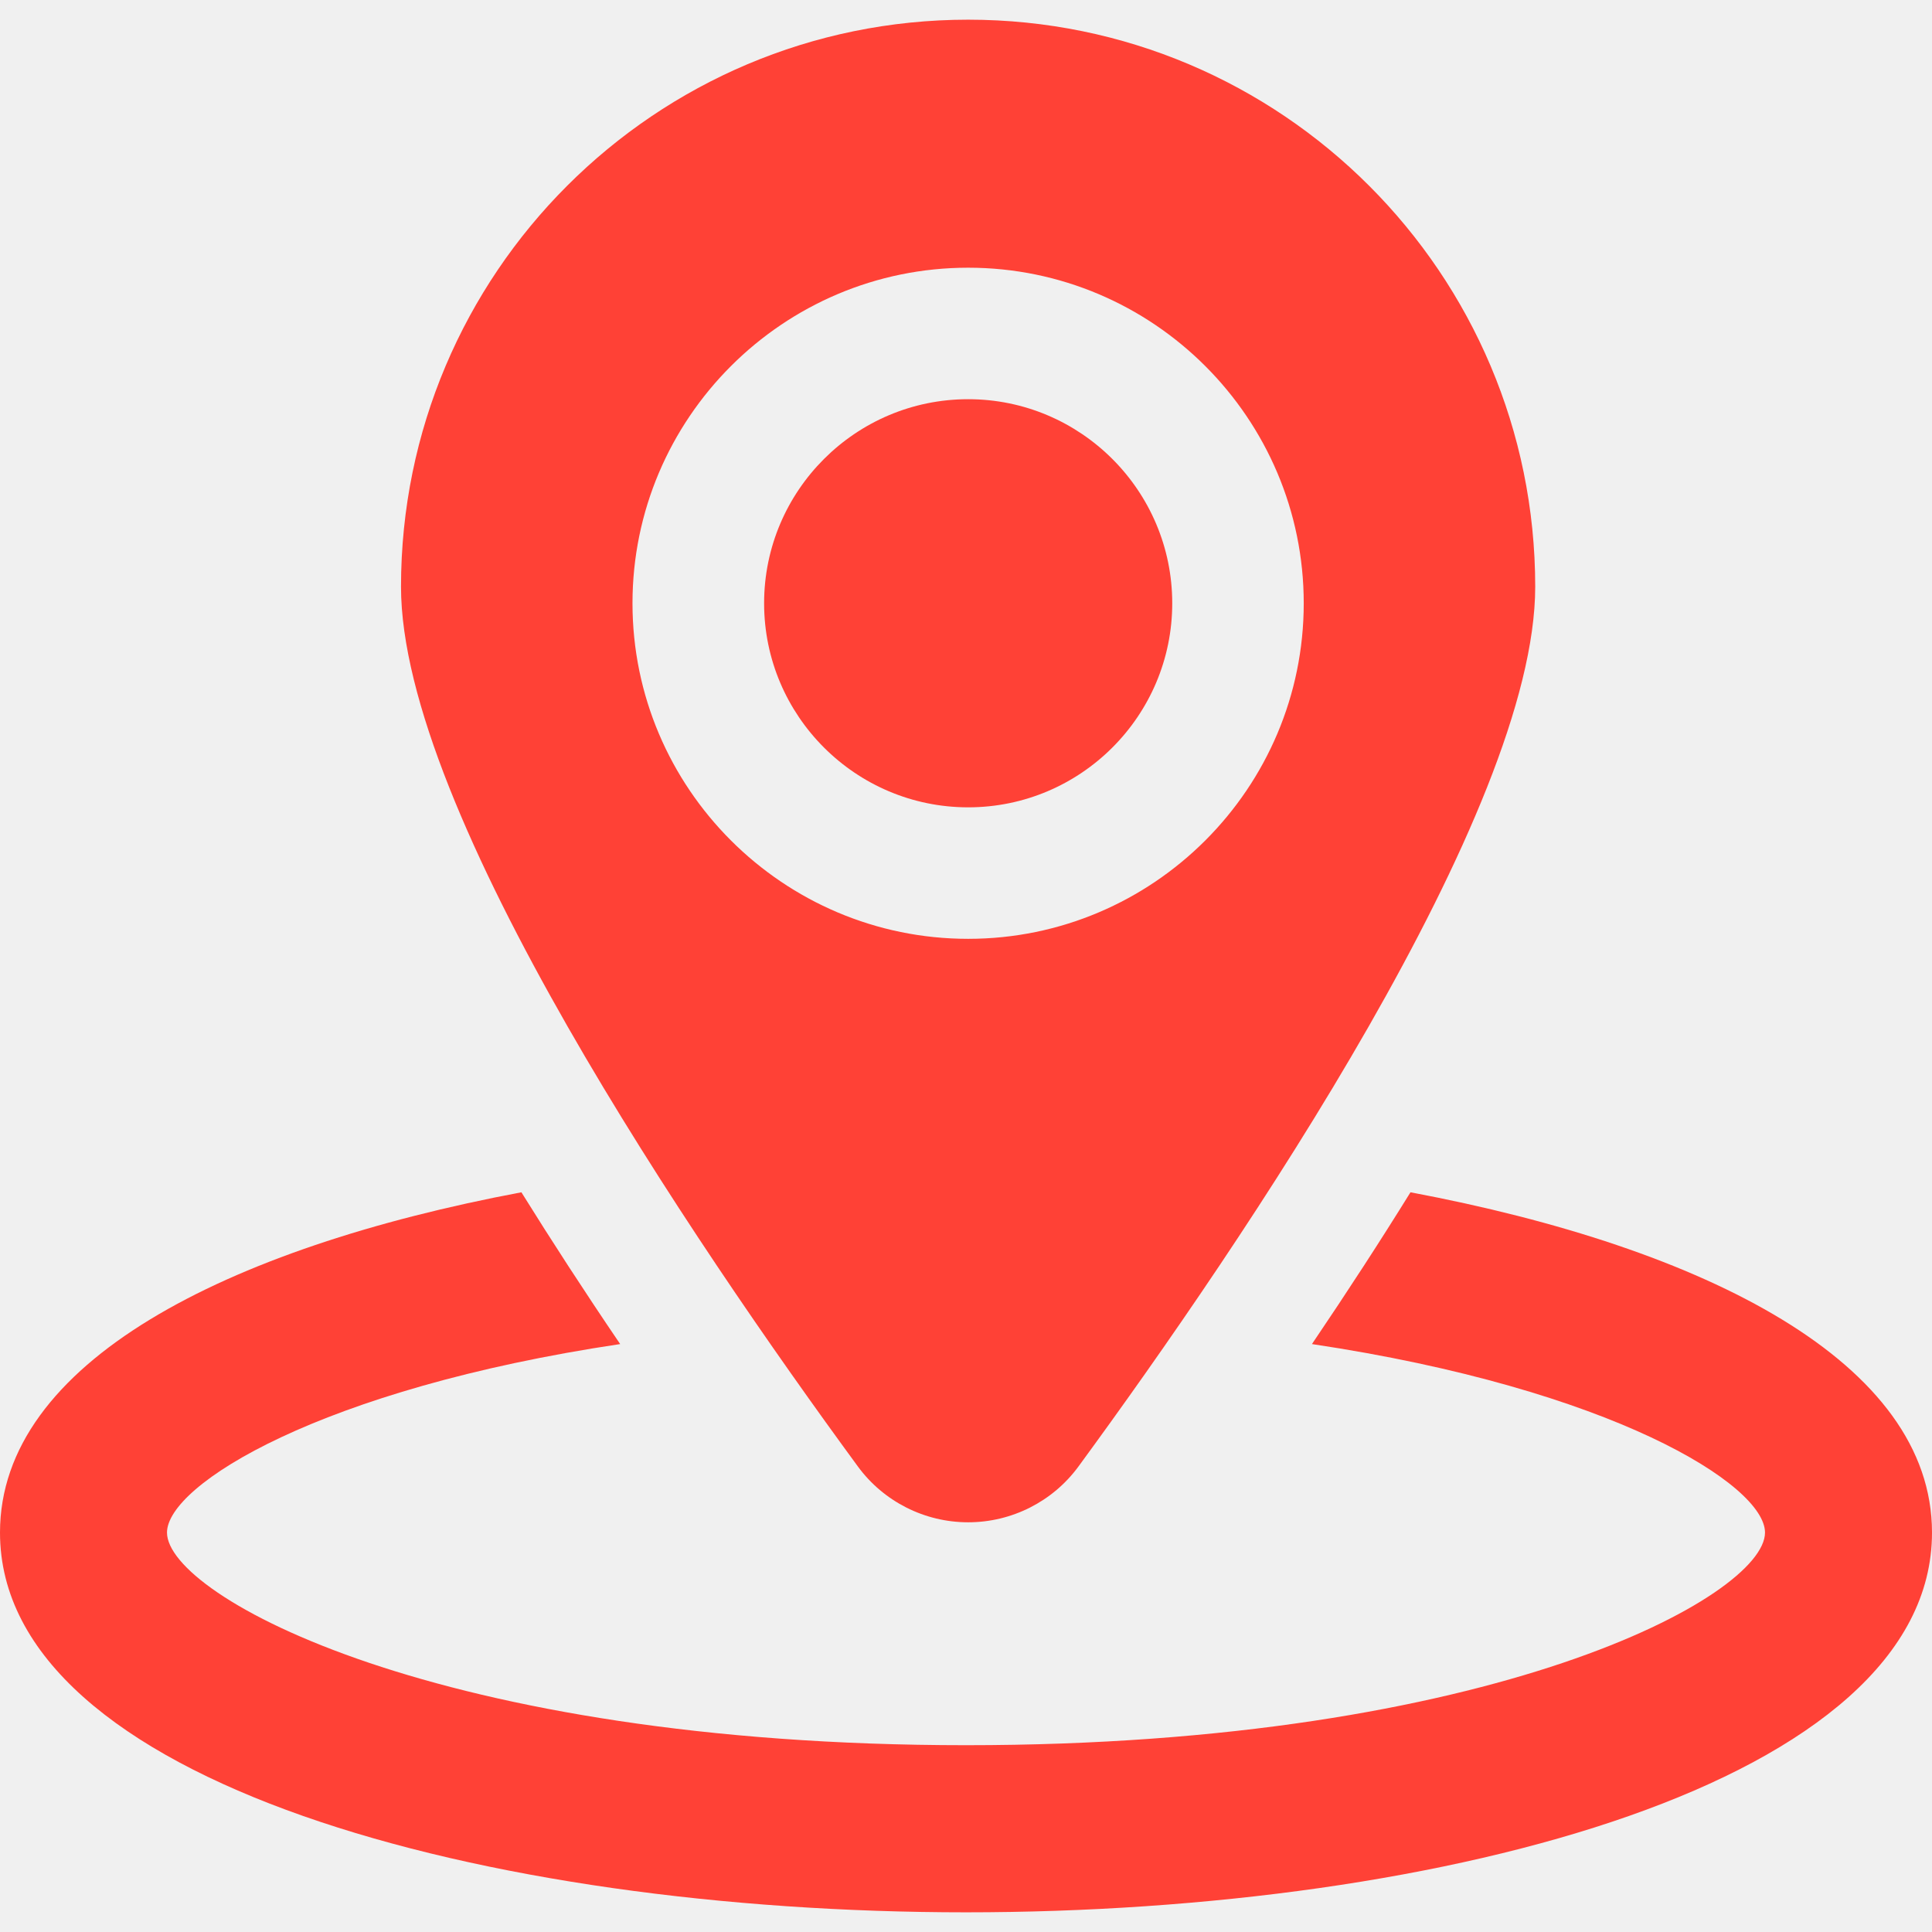
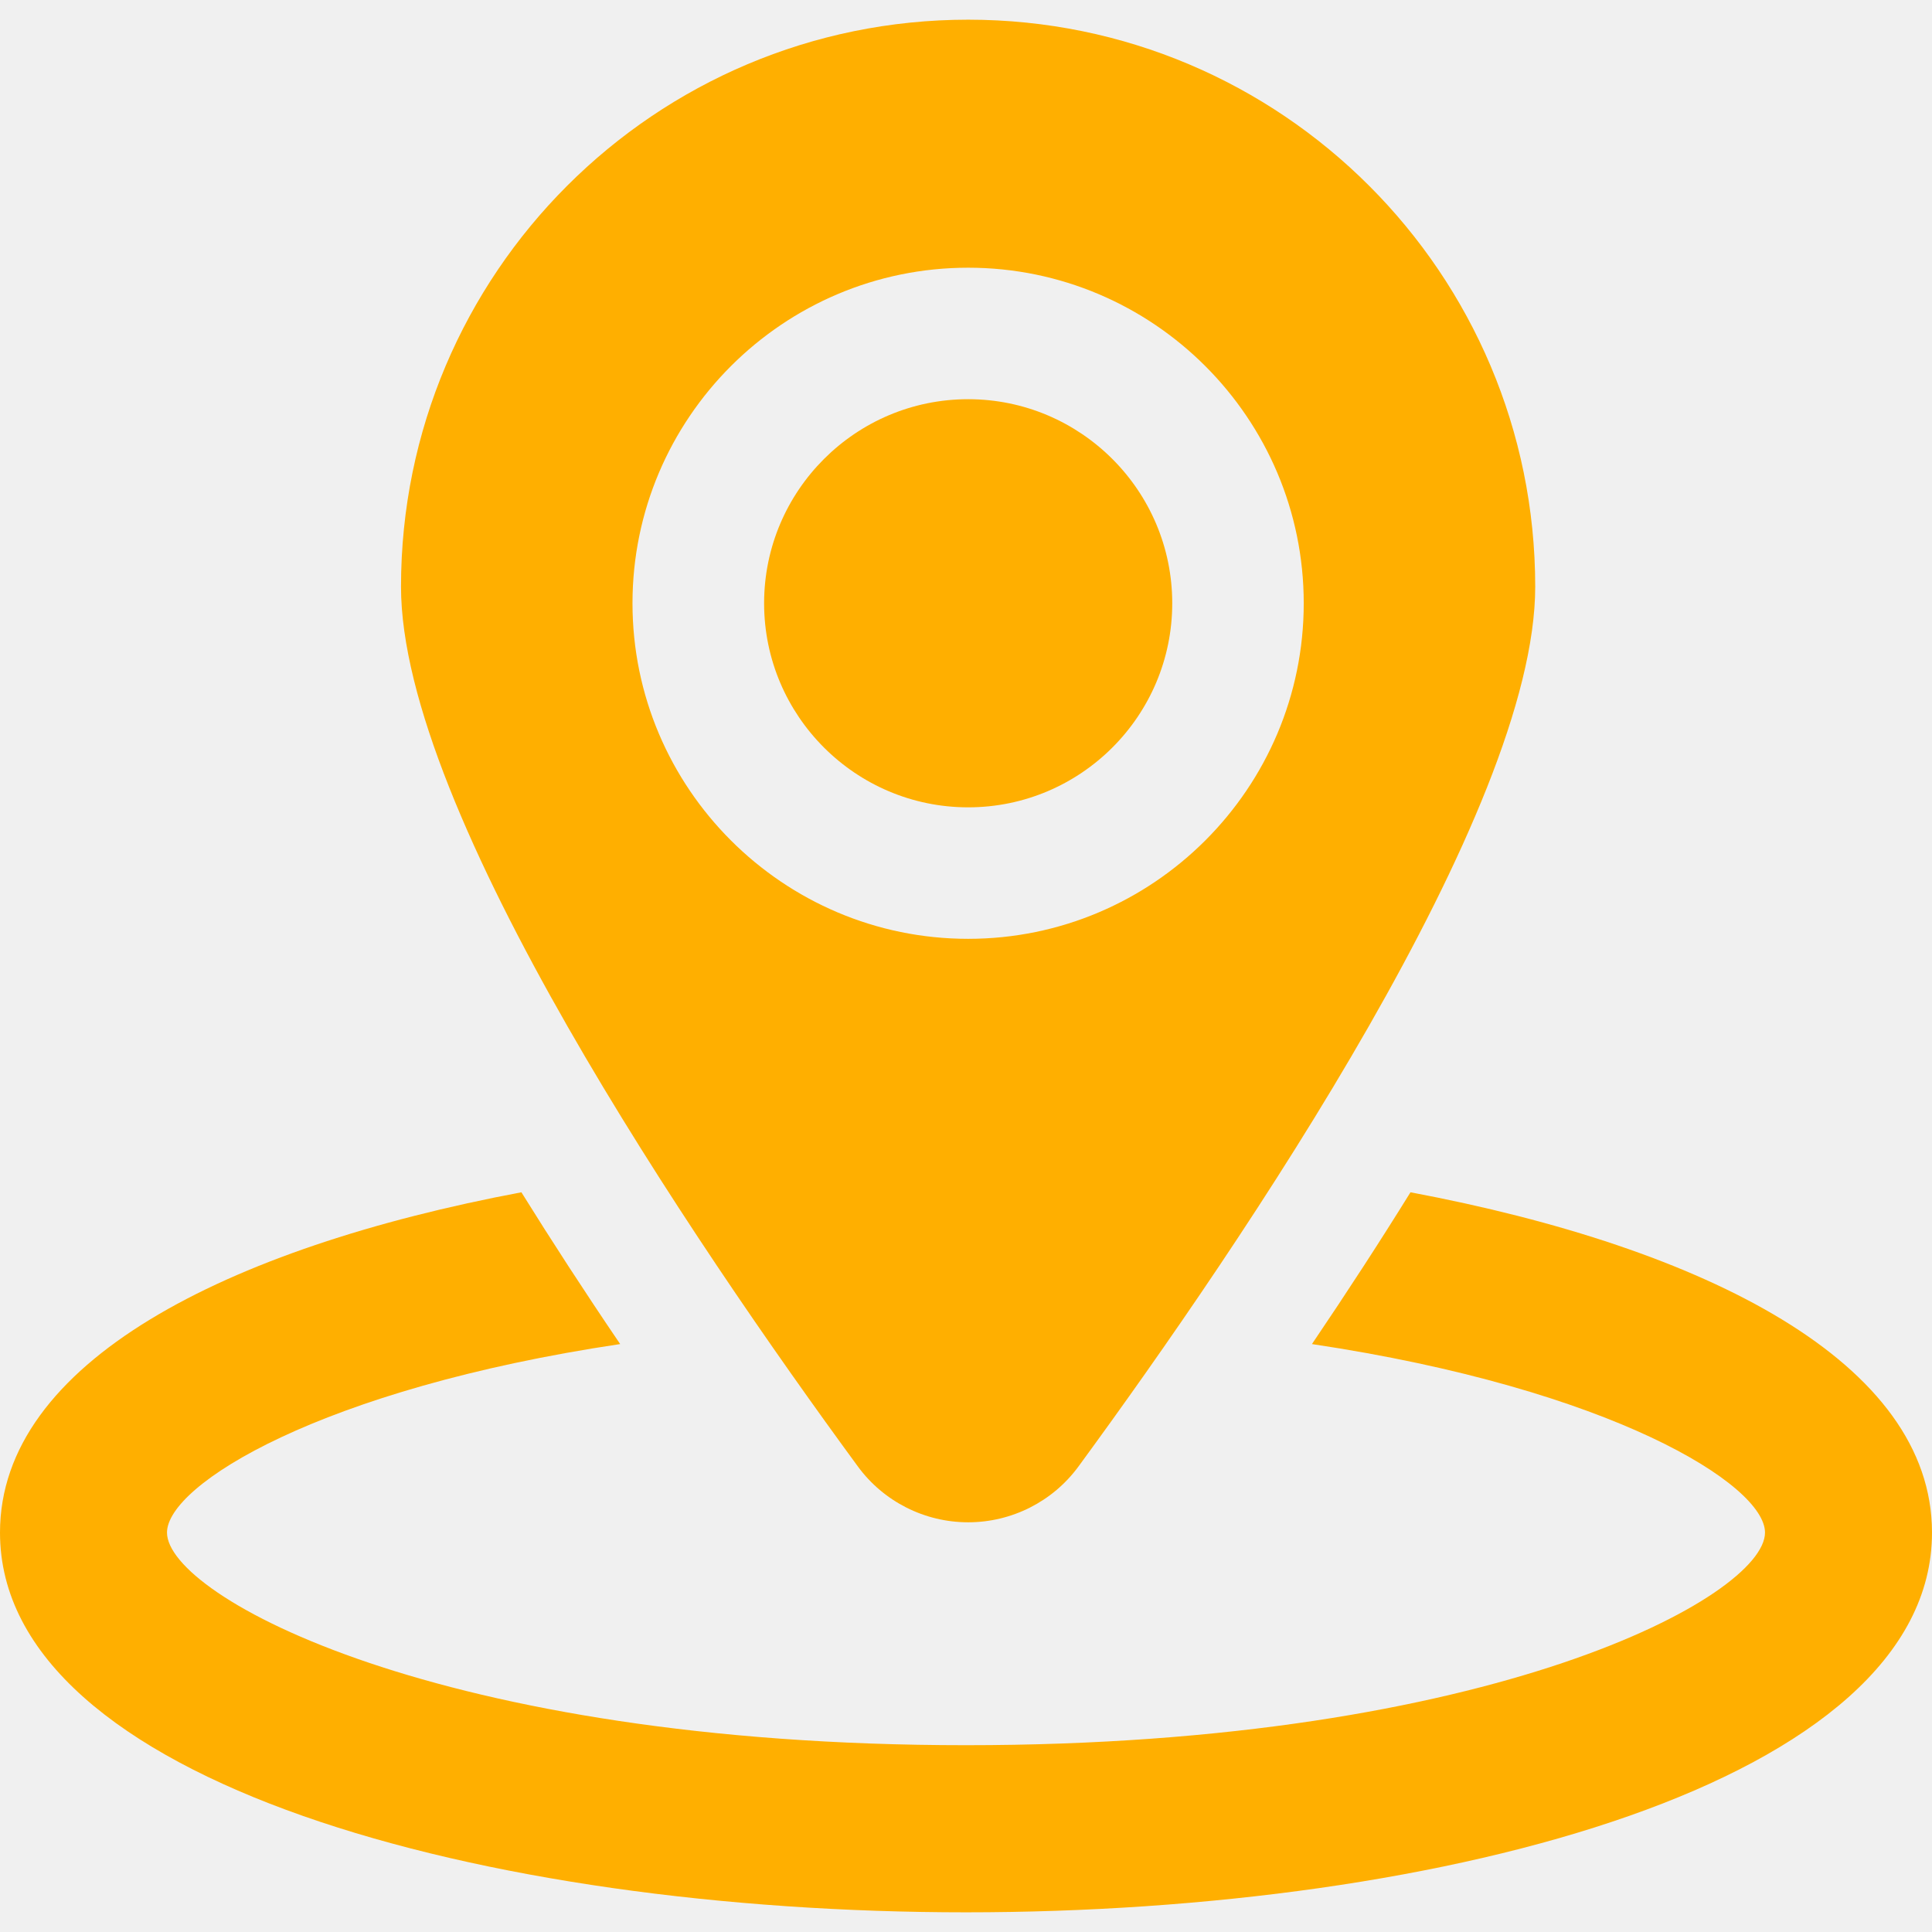
<svg xmlns="http://www.w3.org/2000/svg" width="16" height="16" viewBox="0 0 16 16" fill="none">
  <g clip-path="url(#clip0_1129_1060)">
-     <path d="M11.681 9.874C11.432 10.276 11.16 10.695 10.865 11.131C13.346 11.502 14.617 12.297 14.617 12.692C14.617 13.219 12.365 14.453 8 14.453C3.635 14.453 1.383 13.219 1.383 12.692C1.383 12.297 2.654 11.502 5.136 11.131C4.84 10.695 4.568 10.276 4.318 9.874C1.87 10.335 0 11.285 0 12.692C0 14.757 4.025 15.837 8 15.837C11.976 15.837 16 14.757 16 12.692C16 11.285 14.131 10.335 11.681 9.874Z" fill="#FF4136" />
-     <path d="M8.018 0.163C5.424 0.163 3.321 2.266 3.321 4.859C3.321 6.72 5.737 10.279 7.104 12.144C7.317 12.435 7.657 12.607 8.018 12.607C8.379 12.607 8.719 12.435 8.932 12.144C10.298 10.279 12.714 6.72 12.714 4.859C12.714 2.266 10.612 0.163 8.018 0.163ZM8.018 7.775C6.485 7.775 5.238 6.528 5.238 4.996C5.238 3.464 6.485 2.217 8.018 2.217C9.55 2.217 10.797 3.464 10.797 4.996C10.797 6.528 9.55 7.775 8.018 7.775Z" fill="#FF4136" />
-     <path d="M8.018 3.306C7.086 3.306 6.328 4.064 6.328 4.996C6.328 5.928 7.086 6.686 8.018 6.686C8.95 6.686 9.708 5.928 9.708 4.996C9.708 4.064 8.95 3.306 8.018 3.306Z" fill="#FF4136" />
+     <path d="M11.681 9.874C11.432 10.276 11.16 10.695 10.865 11.131C13.346 11.502 14.617 12.297 14.617 12.692C14.617 13.219 12.365 14.453 8 14.453C3.635 14.453 1.383 13.219 1.383 12.692C1.383 12.297 2.654 11.502 5.136 11.131C4.84 10.695 4.568 10.276 4.318 9.874C1.87 10.335 0 11.285 0 12.692C0 14.757 4.025 15.837 8 15.837C11.976 15.837 16 14.757 16 12.692C16 11.285 14.131 10.335 11.681 9.874Z" fill="#FFAF00" />
+     <path d="M8.018 0.163C5.424 0.163 3.321 2.266 3.321 4.859C3.321 6.72 5.737 10.279 7.104 12.144C7.317 12.435 7.657 12.607 8.018 12.607C8.379 12.607 8.719 12.435 8.932 12.144C10.298 10.279 12.714 6.72 12.714 4.859C12.714 2.266 10.612 0.163 8.018 0.163ZM8.018 7.775C6.485 7.775 5.238 6.528 5.238 4.996C5.238 3.464 6.485 2.217 8.018 2.217C9.55 2.217 10.797 3.464 10.797 4.996C10.797 6.528 9.55 7.775 8.018 7.775Z" fill="#FFAF00" />
+     <path d="M8.018 3.306C7.086 3.306 6.328 4.064 6.328 4.996C6.328 5.928 7.086 6.686 8.018 6.686C8.95 6.686 9.708 5.928 9.708 4.996C9.708 4.064 8.95 3.306 8.018 3.306Z" fill="#FFAF00" />
  </g>
  <defs>
    <clipPath id="clip0_1129_1060">
      <rect width="16" height="16" fill="white" />
    </clipPath>
  </defs>
</svg>
